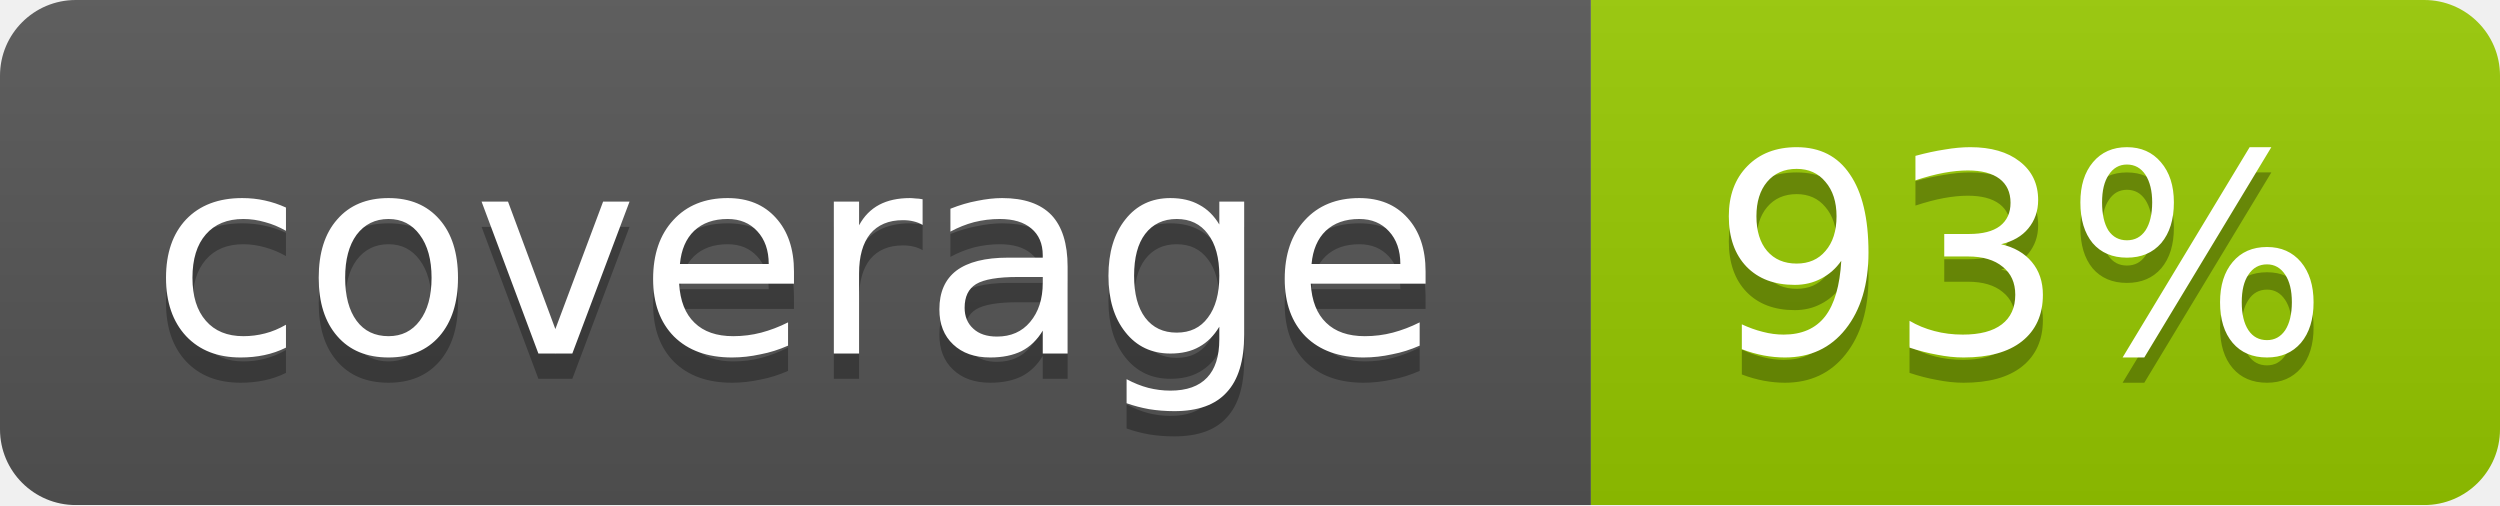
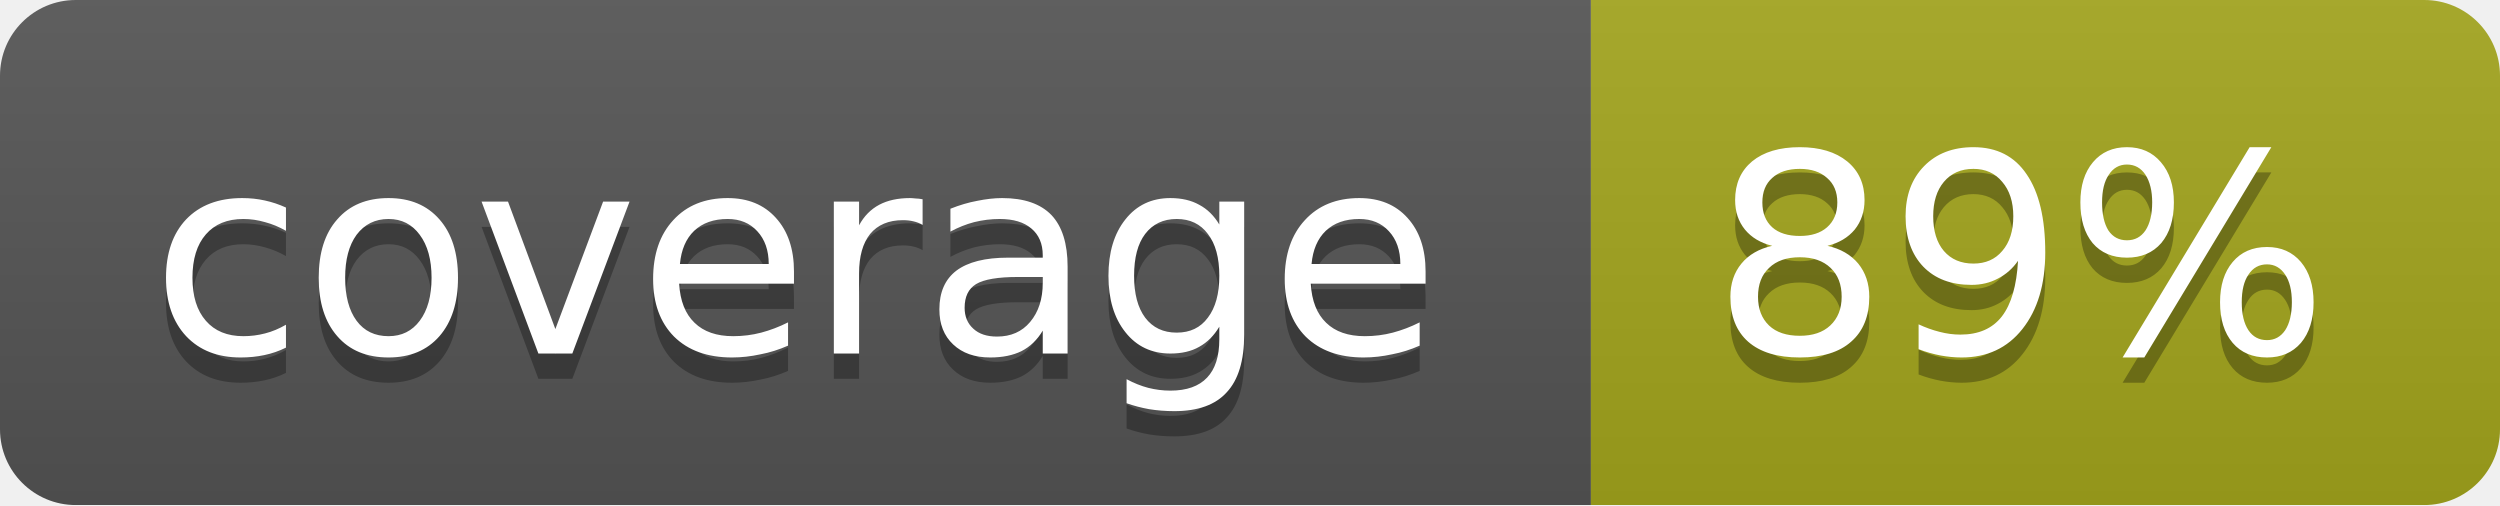
<svg xmlns="http://www.w3.org/2000/svg" width="99" height="20">
  <linearGradient id="b" x2="0" y2="100%">
    <stop offset="0" stop-color="#bbb" stop-opacity=".1" />
    <stop offset="1" stop-opacity=".1" />
  </linearGradient>
  <mask id="a">
    <rect width="99" height="20" rx="3" fill="#fff" />
  </mask>
  <g mask="url(#a)">
    <path fill="#555" d="M0 0h63v20H0z" />
-     <path fill="#97CA00" d="M63 0h36v20H63z" />
+     <path fill="#a4a61d" d="M63 0h36v20H63z" />
    <path fill="url(#b)" d="M0 0h99v20H0z" />
  </g>
  <g fill="#fff" text-anchor="middle" font-family="DejaVu Sans,Verdana,Geneva,sans-serif" font-size="11">
    <text x="31.5" y="15" fill="#010101" fill-opacity=".3">coverage</text>
    <text x="31.5" y="14">coverage</text>
-     <text x="80" y="15" fill="#010101" fill-opacity=".3">93%</text>
-     <text x="80" y="14">93%</text>
+     <text x="80" y="15" fill="#010101" fill-opacity=".3">89%</text>
+     <text x="80" y="14">89%</text>
  </g>
</svg>
